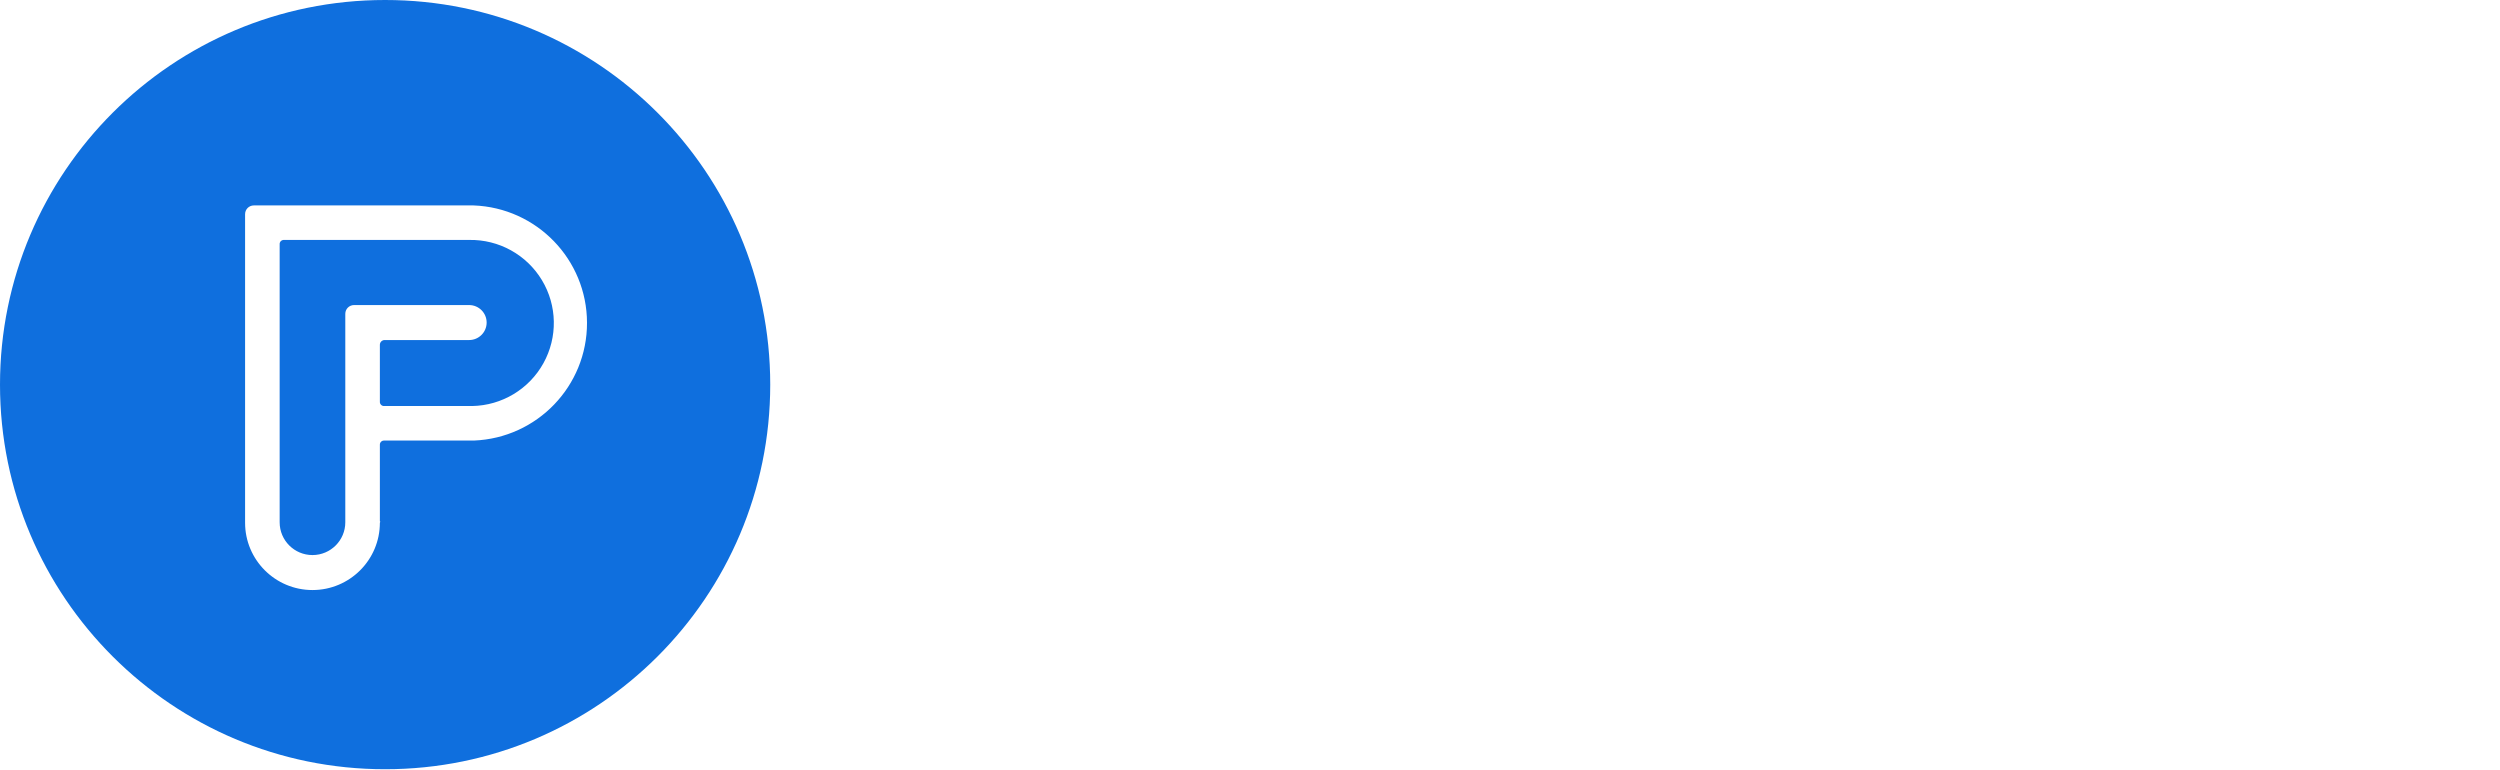
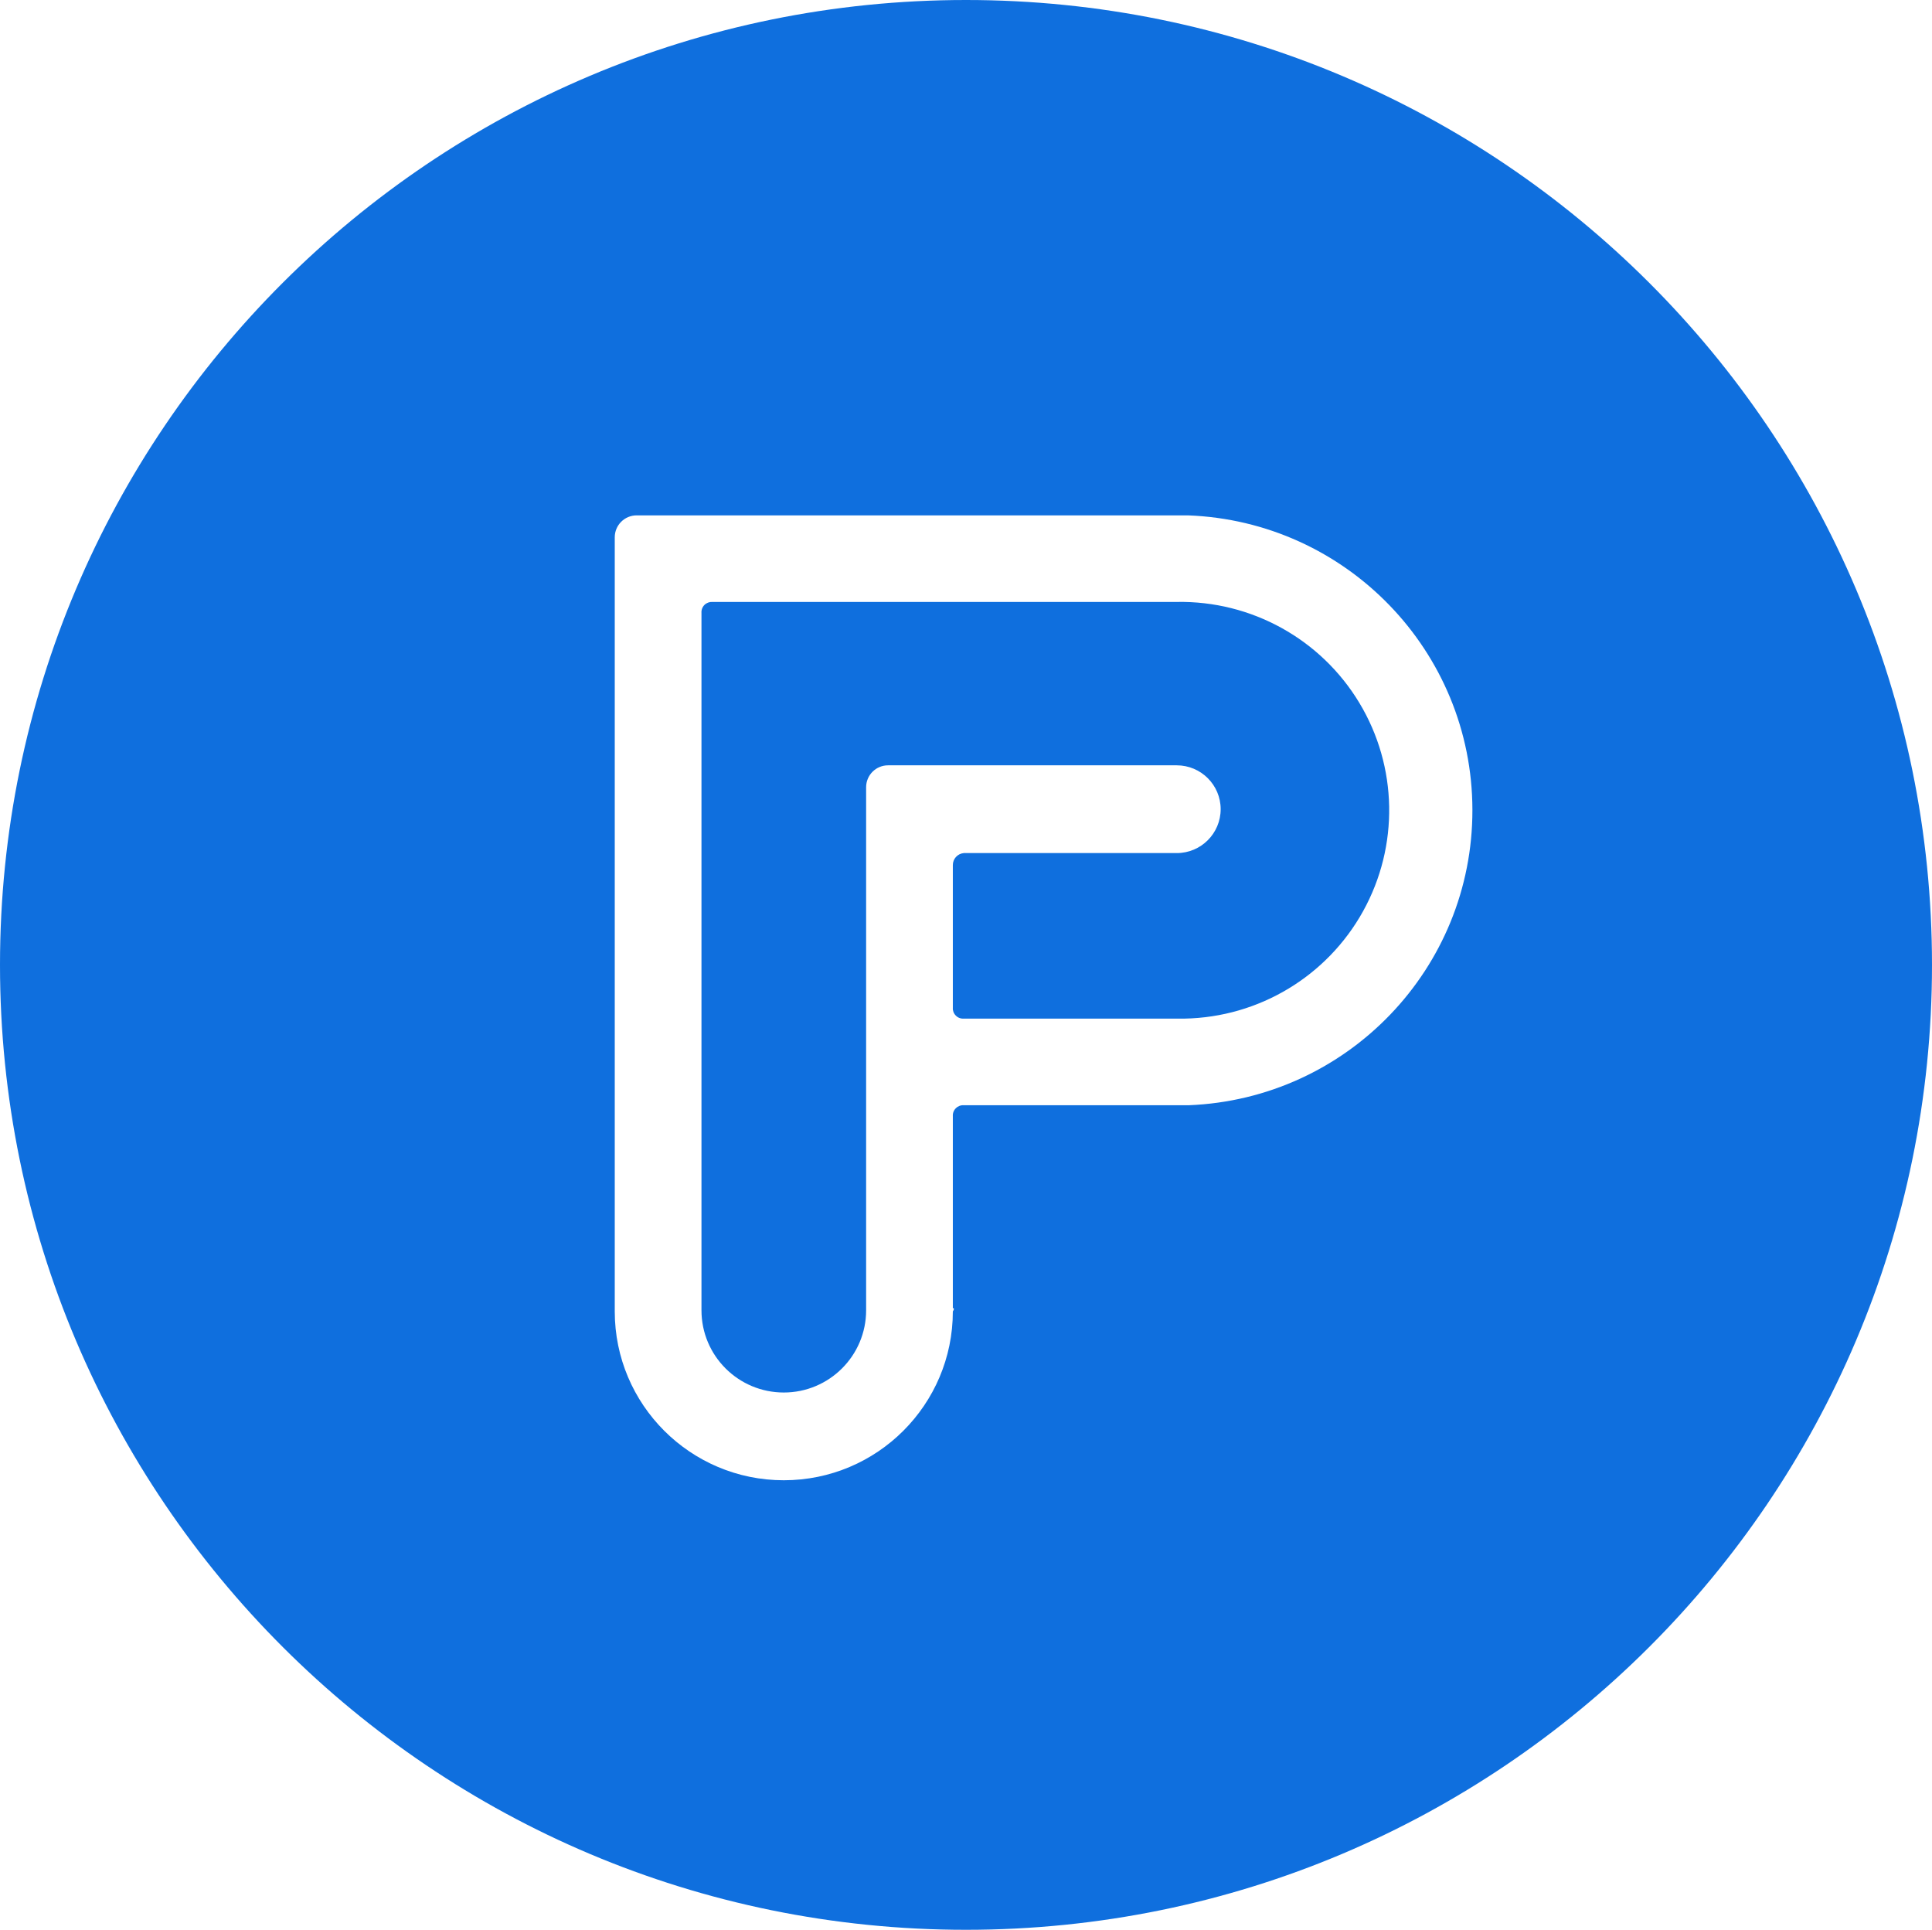
- <svg xmlns="http://www.w3.org/2000/svg" viewBox="0 0 117 36" fill="none">
+ <svg xmlns="http://www.w3.org/2000/svg" viewBox="0 0 36.047 36" fill="none">
  <path fill-rule="evenodd" clip-rule="evenodd" d="M18.023 36C8.069 36 0 27.941 0 18C0 8.059 8.069 0 18.023 0C27.977 0 36.047 8.059 36.047 18C36.047 27.941 27.977 36 18.023 36ZM17.778 24.402V20.823C17.774 20.767 17.794 20.713 17.834 20.674C17.873 20.635 17.927 20.614 17.983 20.618H22.181C25.141 20.499 27.478 18.065 27.472 15.106C27.467 12.148 25.121 9.722 22.161 9.614H11.879C11.653 9.614 11.47 9.797 11.47 10.023V24.464C11.47 26.203 12.882 27.614 14.624 27.614C16.366 27.614 17.778 26.203 17.778 24.464C17.805 24.423 17.805 24.402 17.778 24.402ZM17.983 15.914H21.956C22.408 15.914 22.775 15.547 22.775 15.095C22.775 14.644 22.408 14.277 21.956 14.277H16.569C16.343 14.277 16.16 14.46 16.16 14.686V24.443C16.16 25.29 15.472 25.977 14.624 25.977C13.775 25.977 13.088 25.29 13.088 24.443V11.434C13.084 11.379 13.104 11.325 13.143 11.285C13.183 11.246 13.237 11.226 13.292 11.229H21.956C23.346 11.204 24.645 11.921 25.362 13.111C26.079 14.3 26.106 15.782 25.433 16.997C24.761 18.212 23.489 18.977 22.099 19.002H17.983C17.927 19.006 17.873 18.986 17.834 18.946C17.794 18.907 17.774 18.853 17.778 18.798V16.139C17.777 16.022 17.866 15.924 17.983 15.914Z" fill="#0F6FDE" />
</svg>
